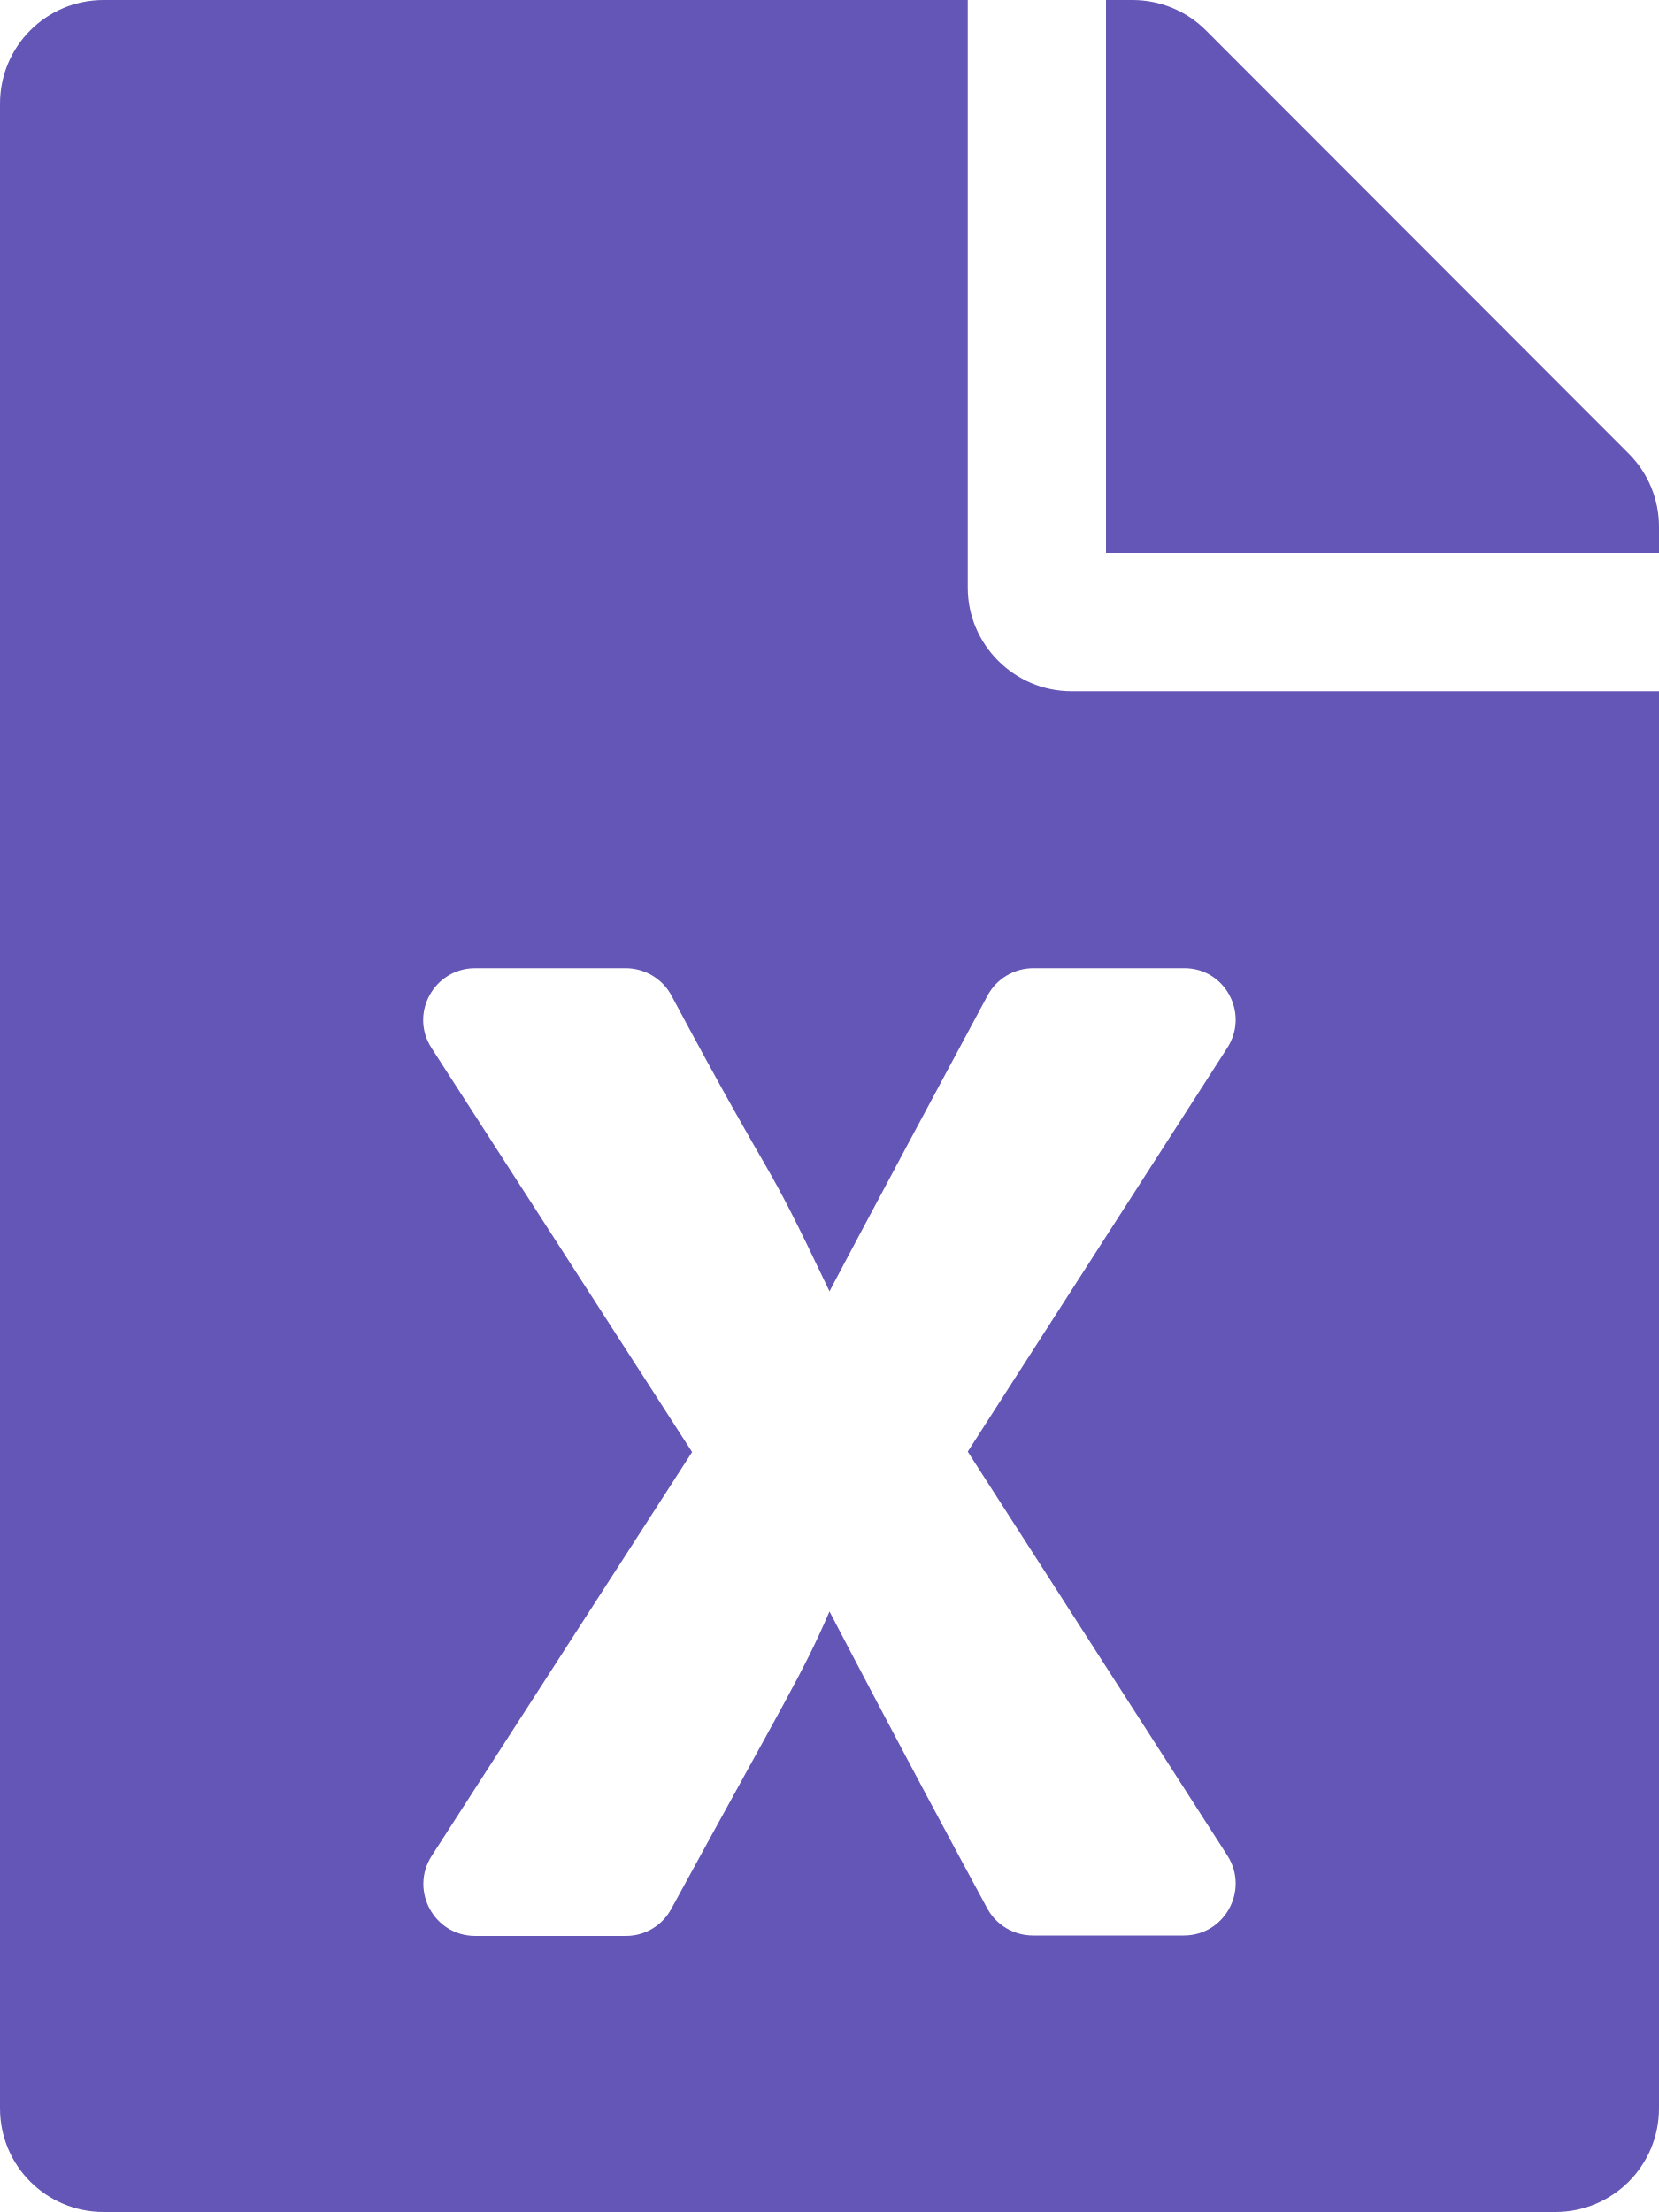
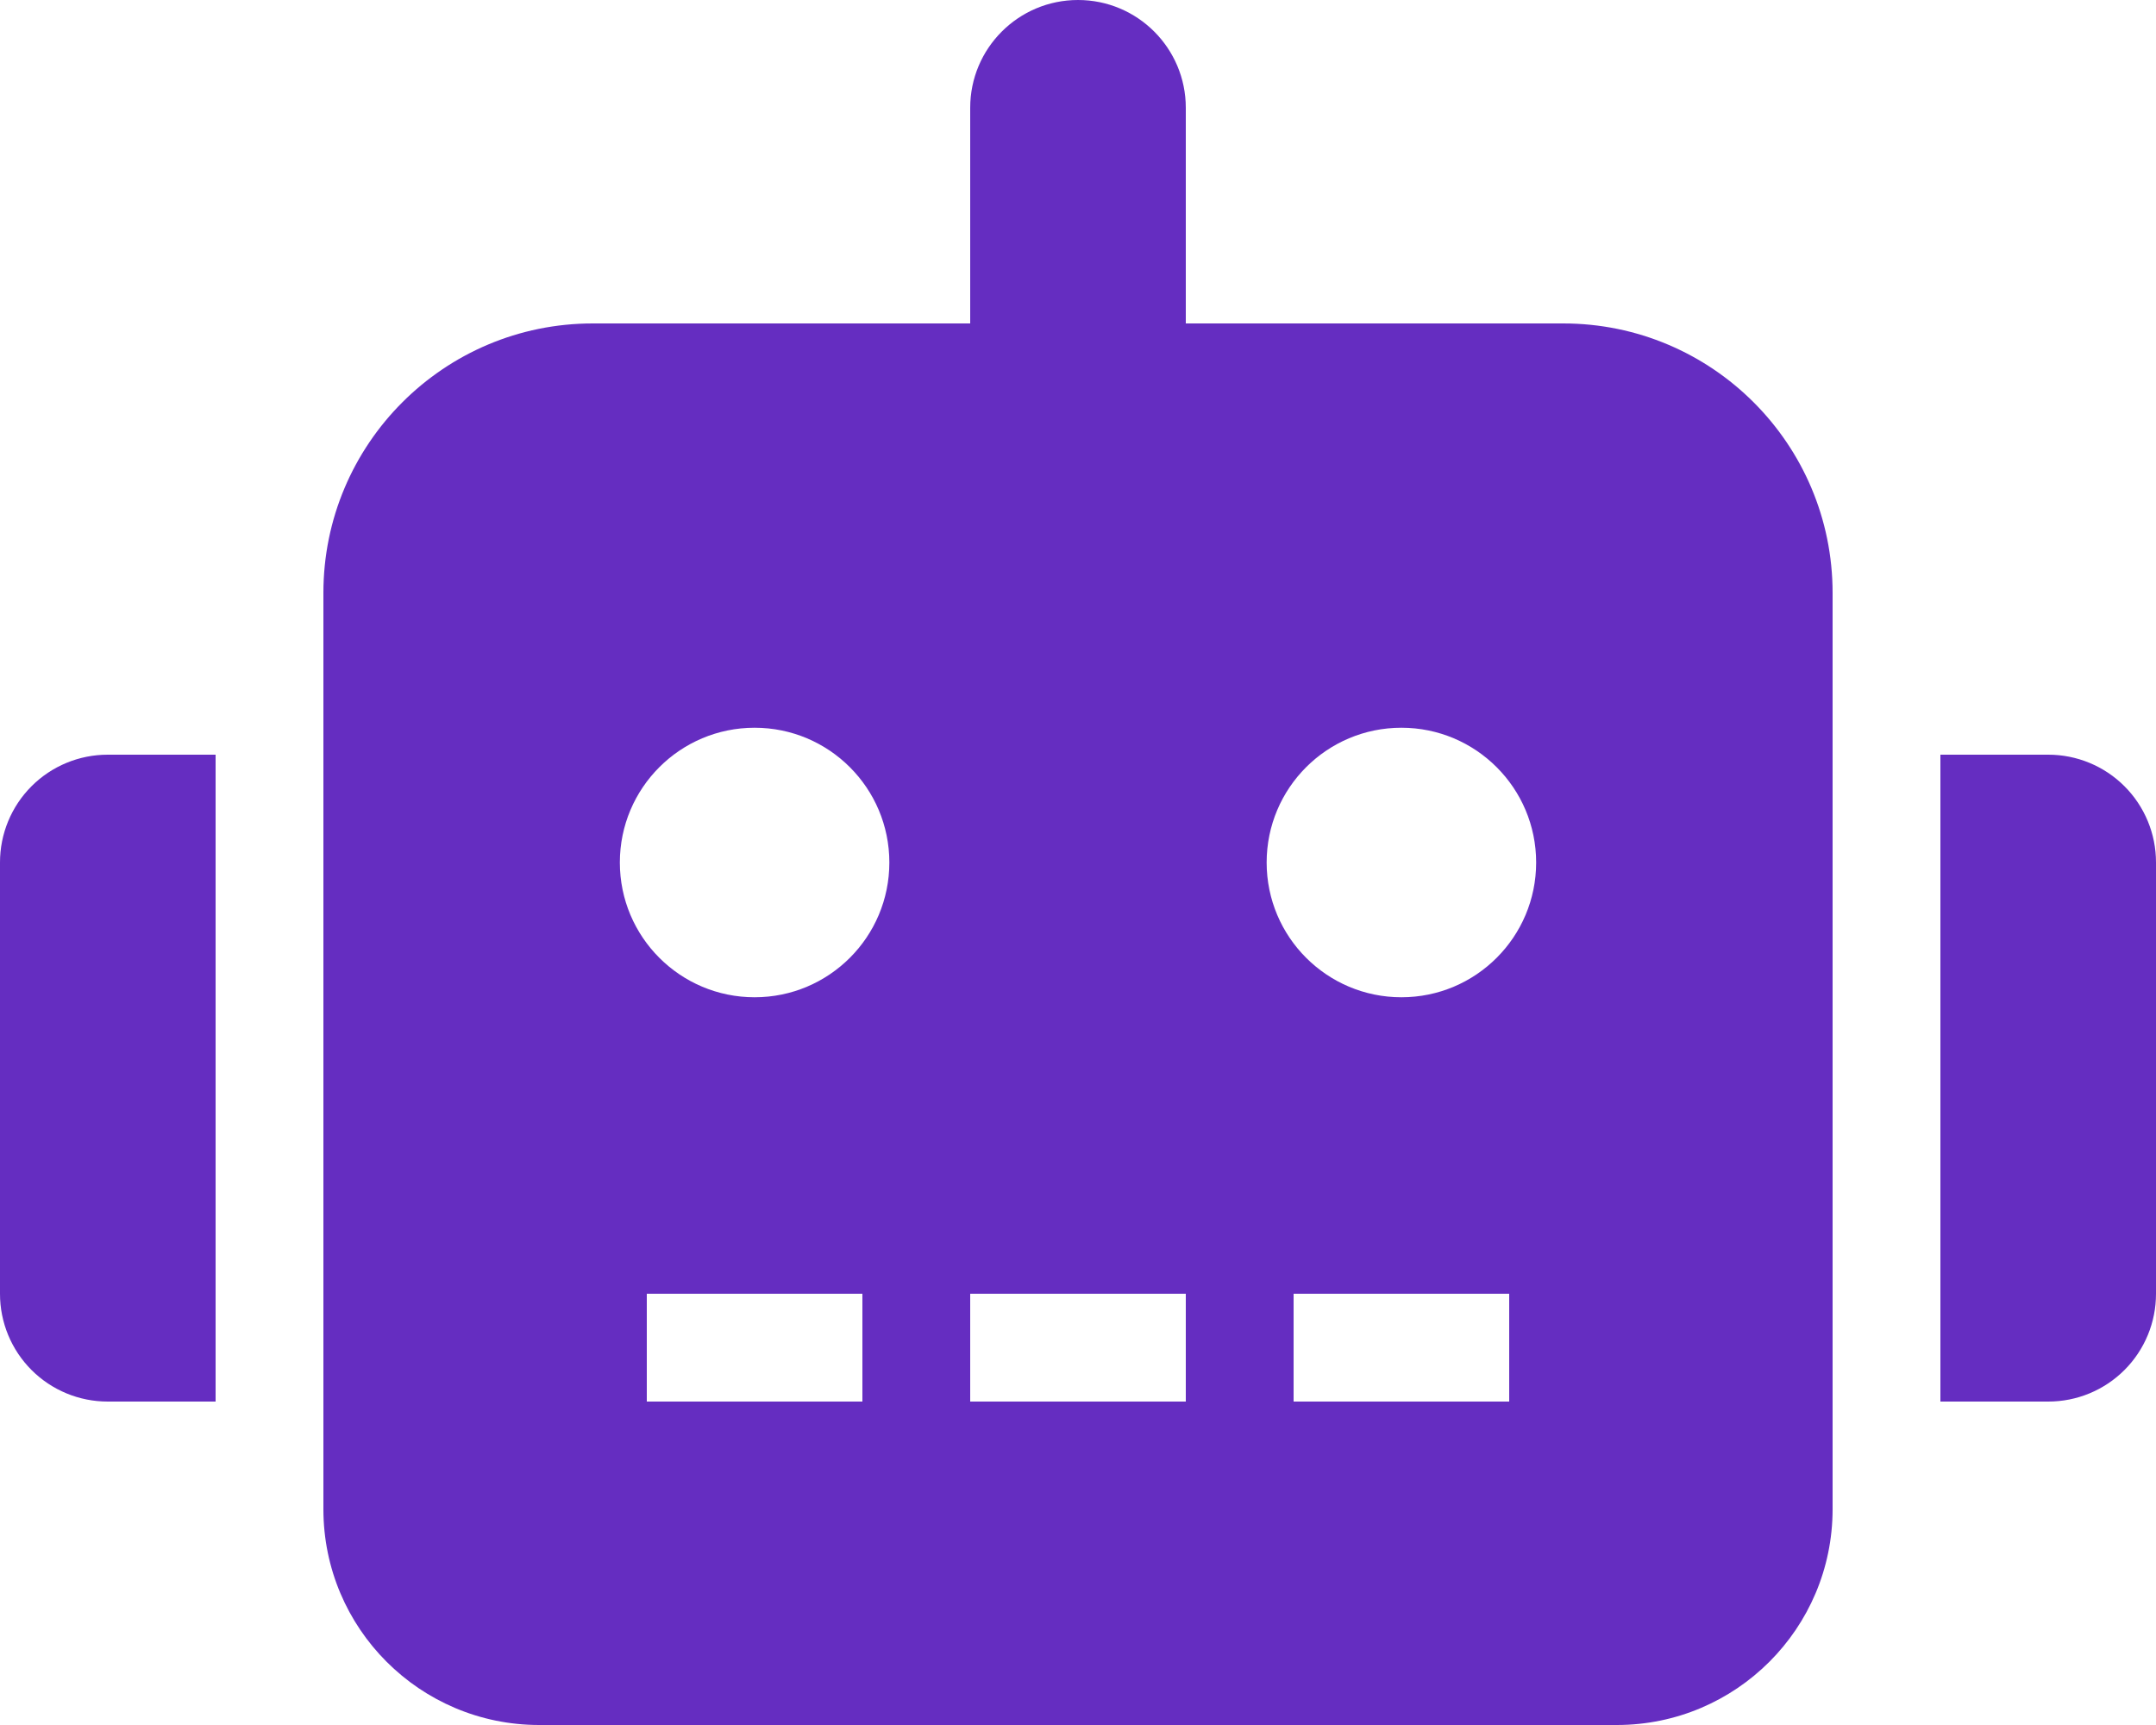
- <svg xmlns="http://www.w3.org/2000/svg" style="fill:#6456B7;" viewBox="0 0 384 512">
-   <path d="M224 136V0H24C10.7 0 0 10.7 0 24v464c0 13.3 10.7 24 24 24h336c13.3 0 24-10.7 24-24V160H248c-13.2 0-24-10.8-24-24zm60.1 106.5L224 336l60.1 93.5c5.1 8-.6 18.5-10.1 18.5h-34.9c-4.4 0-8.5-2.4-10.6-6.3C208.9 405.5 192 373 192 373c-6.4 14.8-10 20-36.6 68.8-2.1 3.9-6.1 6.3-10.5 6.3H110c-9.5 0-15.2-10.5-10.1-18.5l60.3-93.5-60.3-93.5c-5.2-8 .6-18.5 10.1-18.5h34.8c4.4 0 8.5 2.4 10.6 6.3 26.1 48.8 20 33.6 36.6 68.5 0 0 6.1-11.7 36.6-68.5 2.1-3.9 6.2-6.3 10.6-6.3H274c9.5-.1 15.2 10.4 10.1 18.4zM384 121.9v6.1H256V0h6.1c6.4 0 12.5 2.5 17 7l97.9 98c4.5 4.5 7 10.6 7 16.9z" />
+ <svg xmlns="http://www.w3.org/2000/svg" style="fill:#652DC1;" viewBox="0 0 640 512">
+   <path d="M32,224H64V416H32A31.962,31.962,0,0,1,0,384V256A31.962,31.962,0,0,1,32,224Zm512-48V448a64.063,64.063,0,0,1-64,64H160a64.063,64.063,0,0,1-64-64V176a79.974,79.974,0,0,1,80-80H288V32a32,32,0,0,1,64,0V96H464A79.974,79.974,0,0,1,544,176ZM264,256a40,40,0,1,0-40,40A39.997,39.997,0,0,0,264,256Zm-8,128H192v32h64Zm96,0H288v32h64ZM456,256a40,40,0,1,0-40,40A39.997,39.997,0,0,0,456,256Zm-8,128H384v32h64ZM640,256V384a31.962,31.962,0,0,1-32,32H576V224h32A31.962,31.962,0,0,1,640,256Z" />
</svg>
